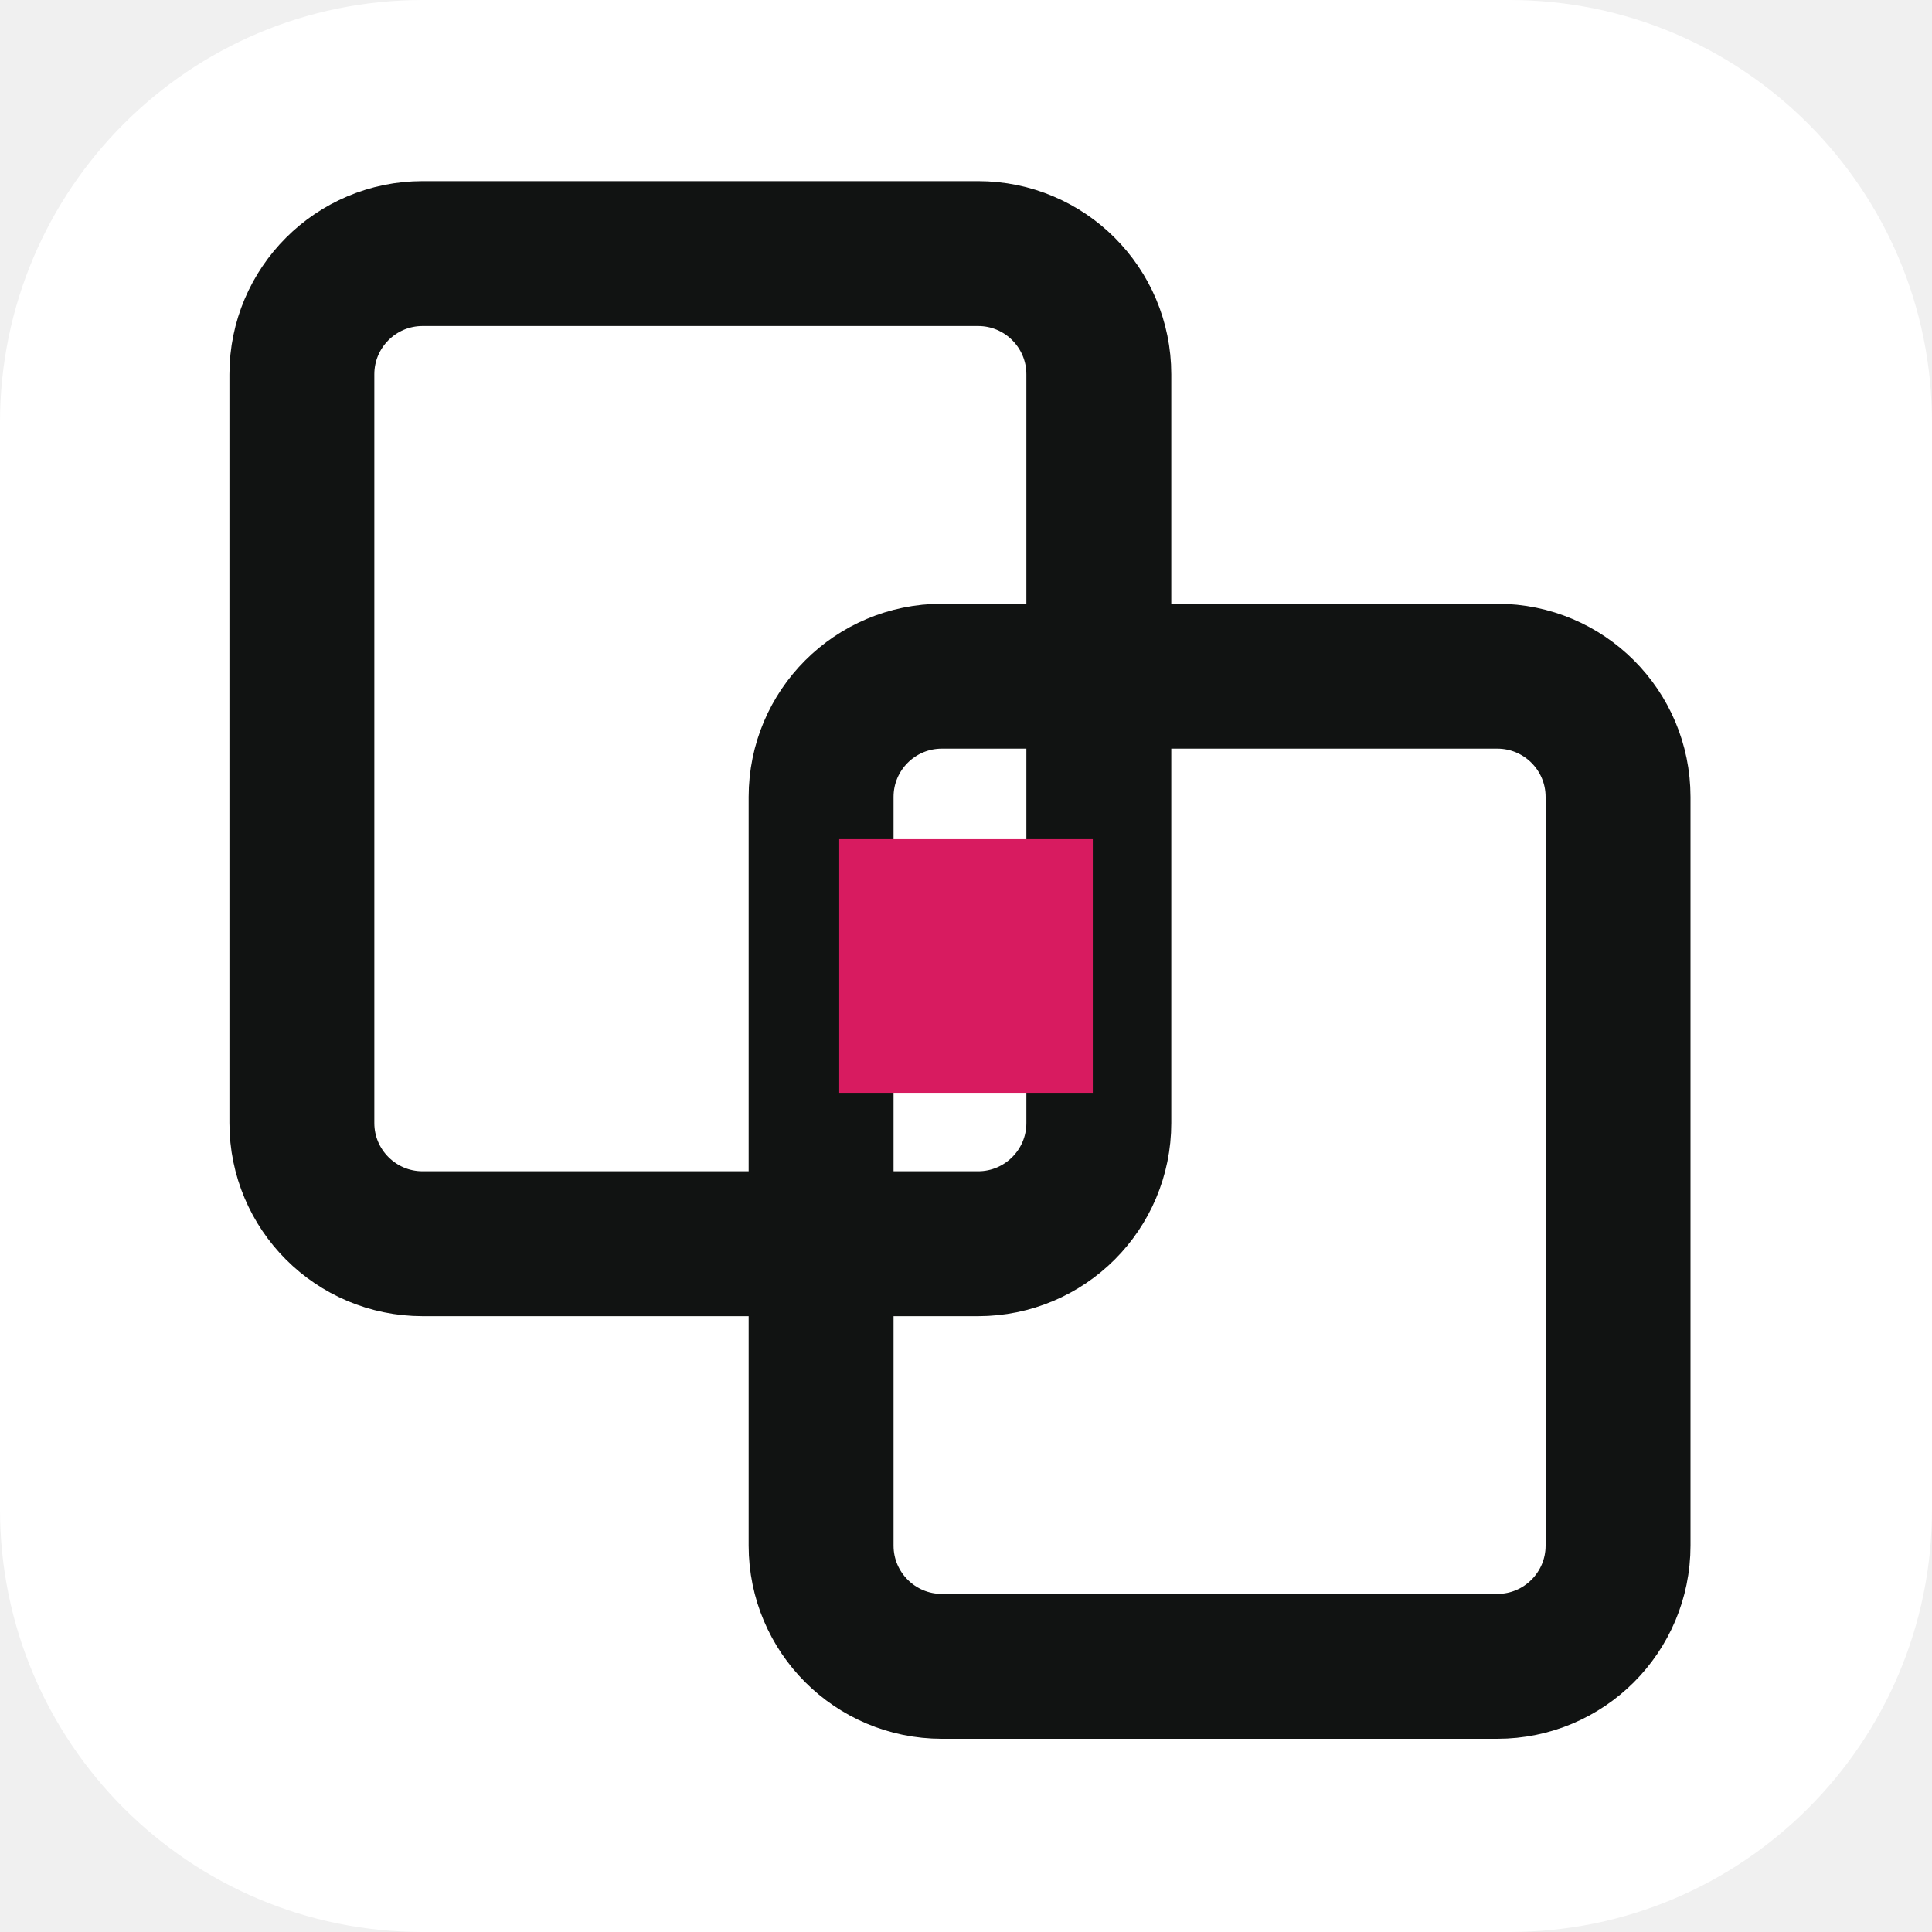
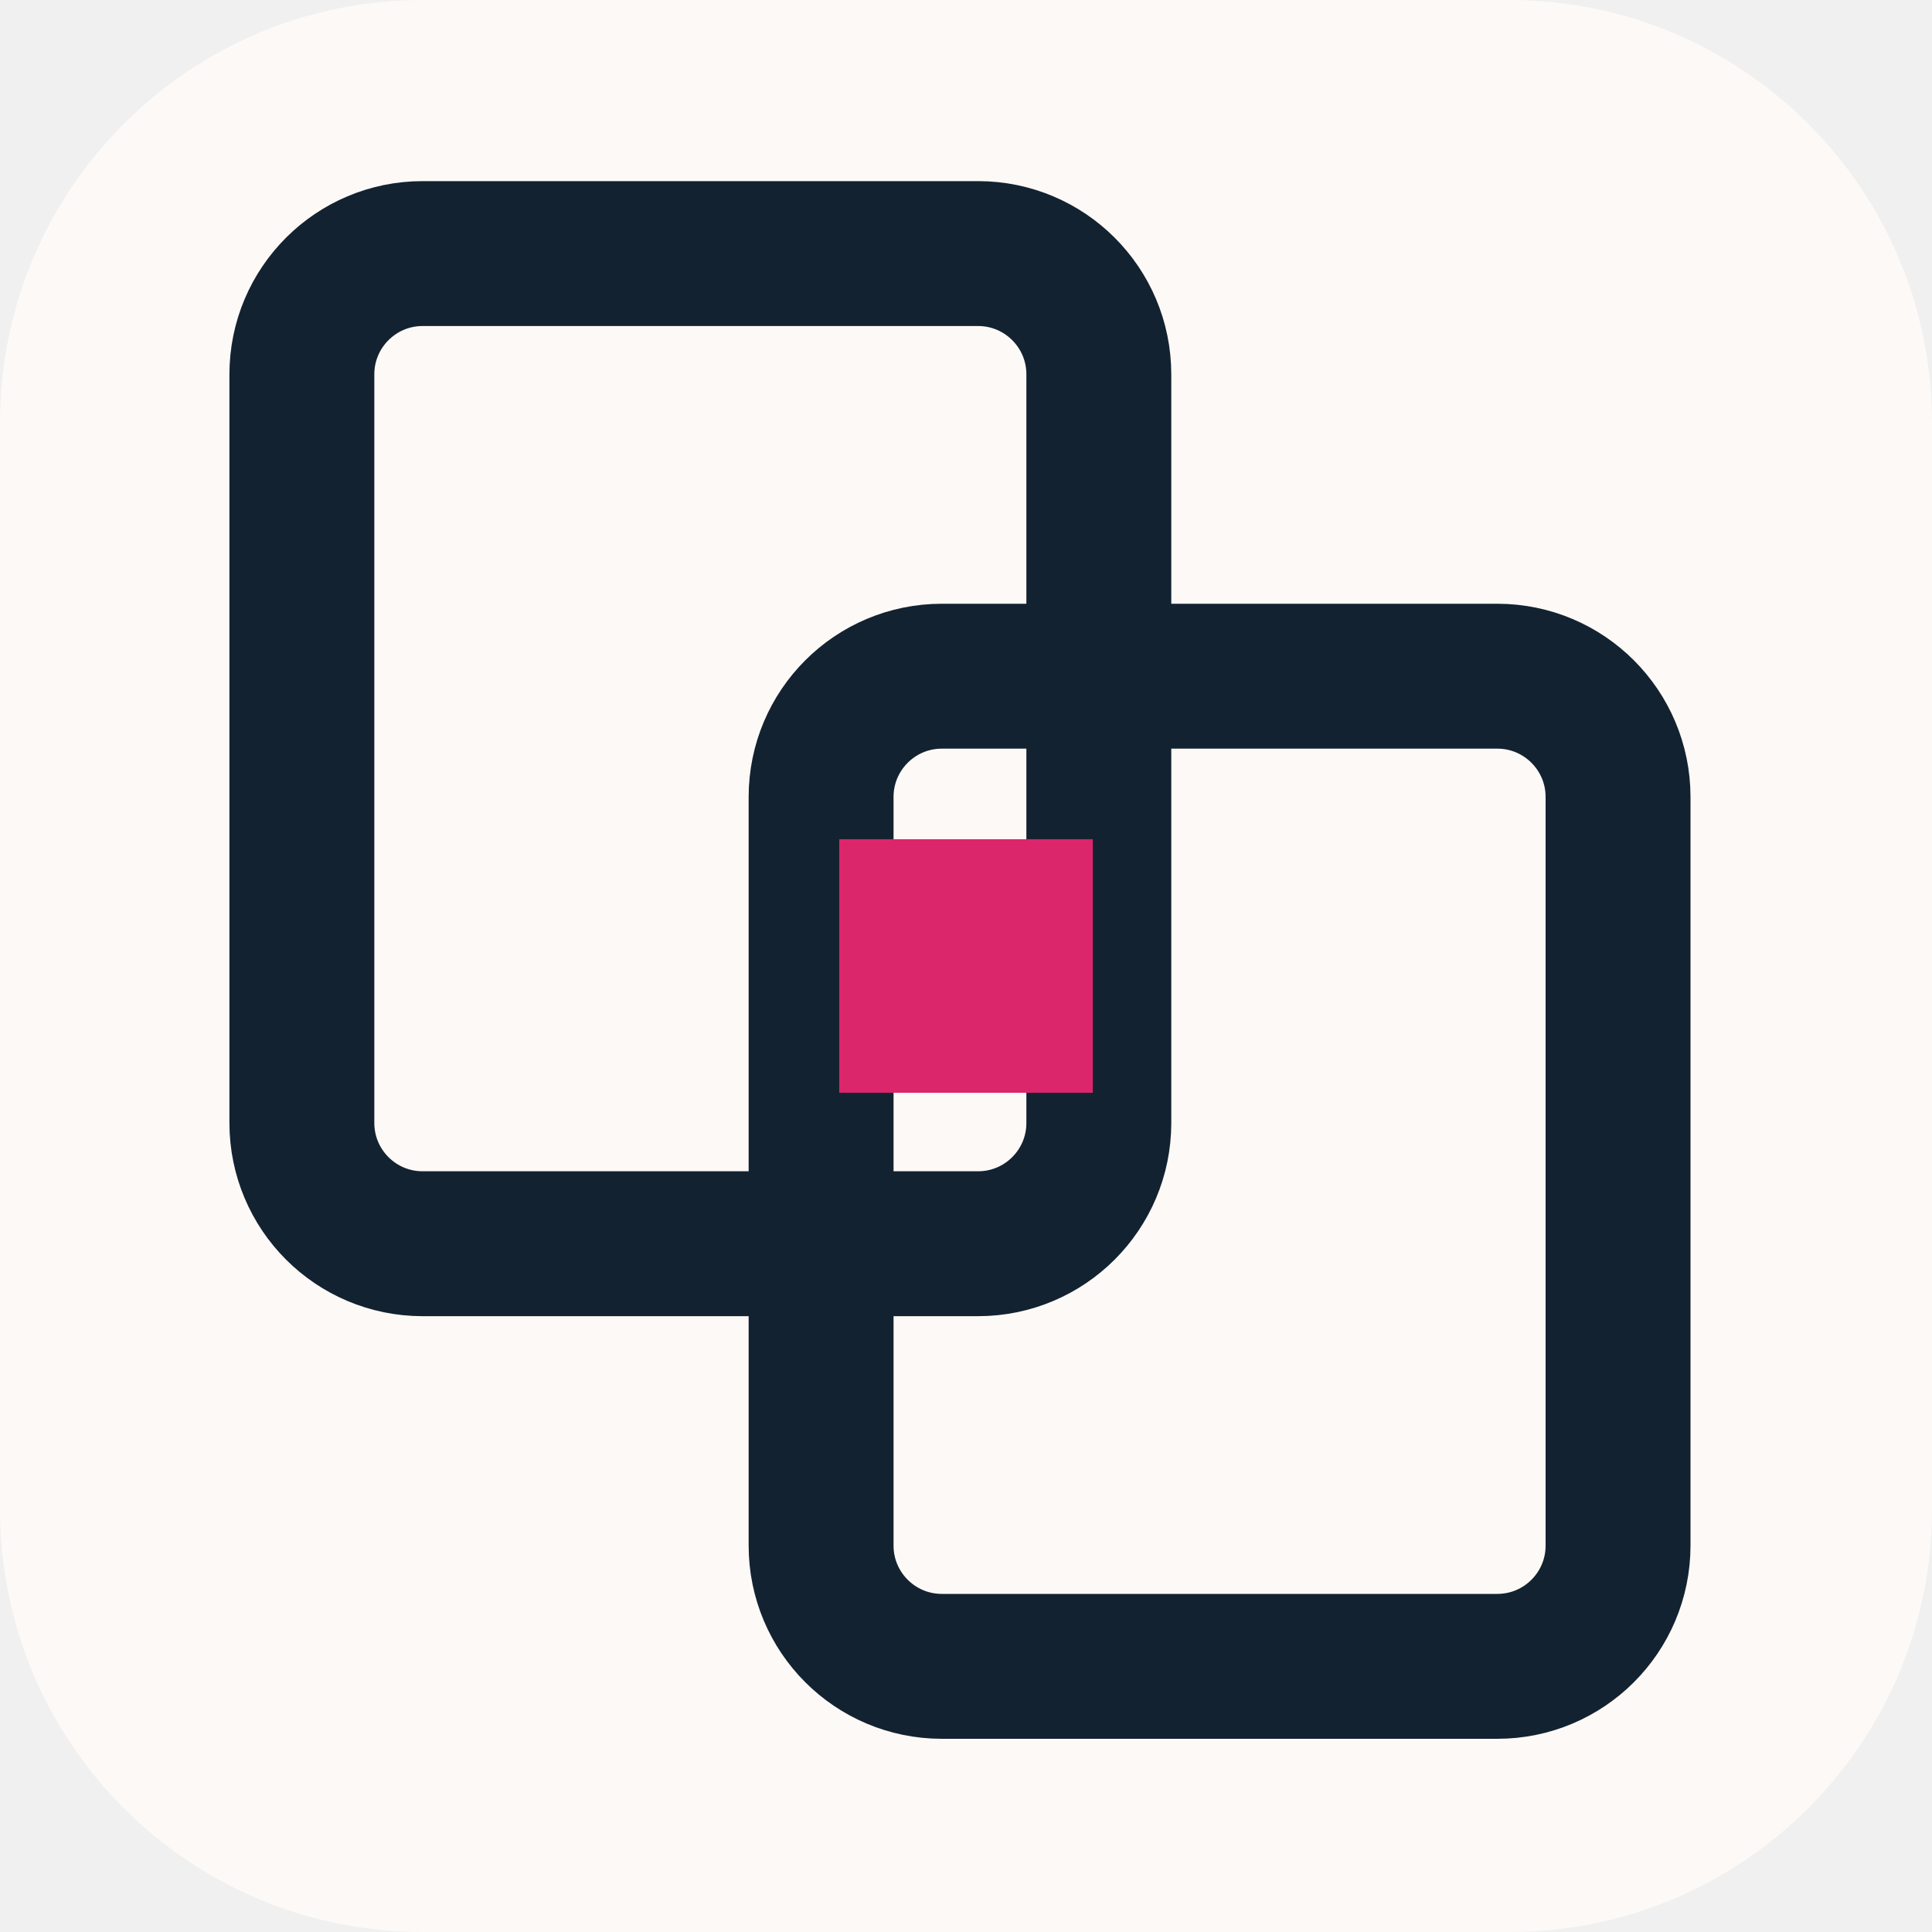
<svg xmlns="http://www.w3.org/2000/svg" viewBox="0 0 32 32">
-   <rect width="32" height="32" rx="7" fill="#fff" />
-   <g fill="none" stroke="#111312" stroke-width="2.4" stroke-linejoin="round">
+   <rect width="32" height="32" rx="7" fill="#fdf9f6" />
+   <g fill="none" stroke="#132231" stroke-width="2.4" stroke-linejoin="round">
    <rect x="5" y="4.2" width="13.2" height="16.4" rx="2" />
    <rect x="13.6" y="11.2" width="13.2" height="16.4" rx="2" />
  </g>
-   <rect x="13.9" y="13.9" width="4.2" height="4.2" fill="#d81b60" />
+   <rect x="13.9" y="13.9" width="4.2" height="4.2" fill="#db266b" />
</svg>
